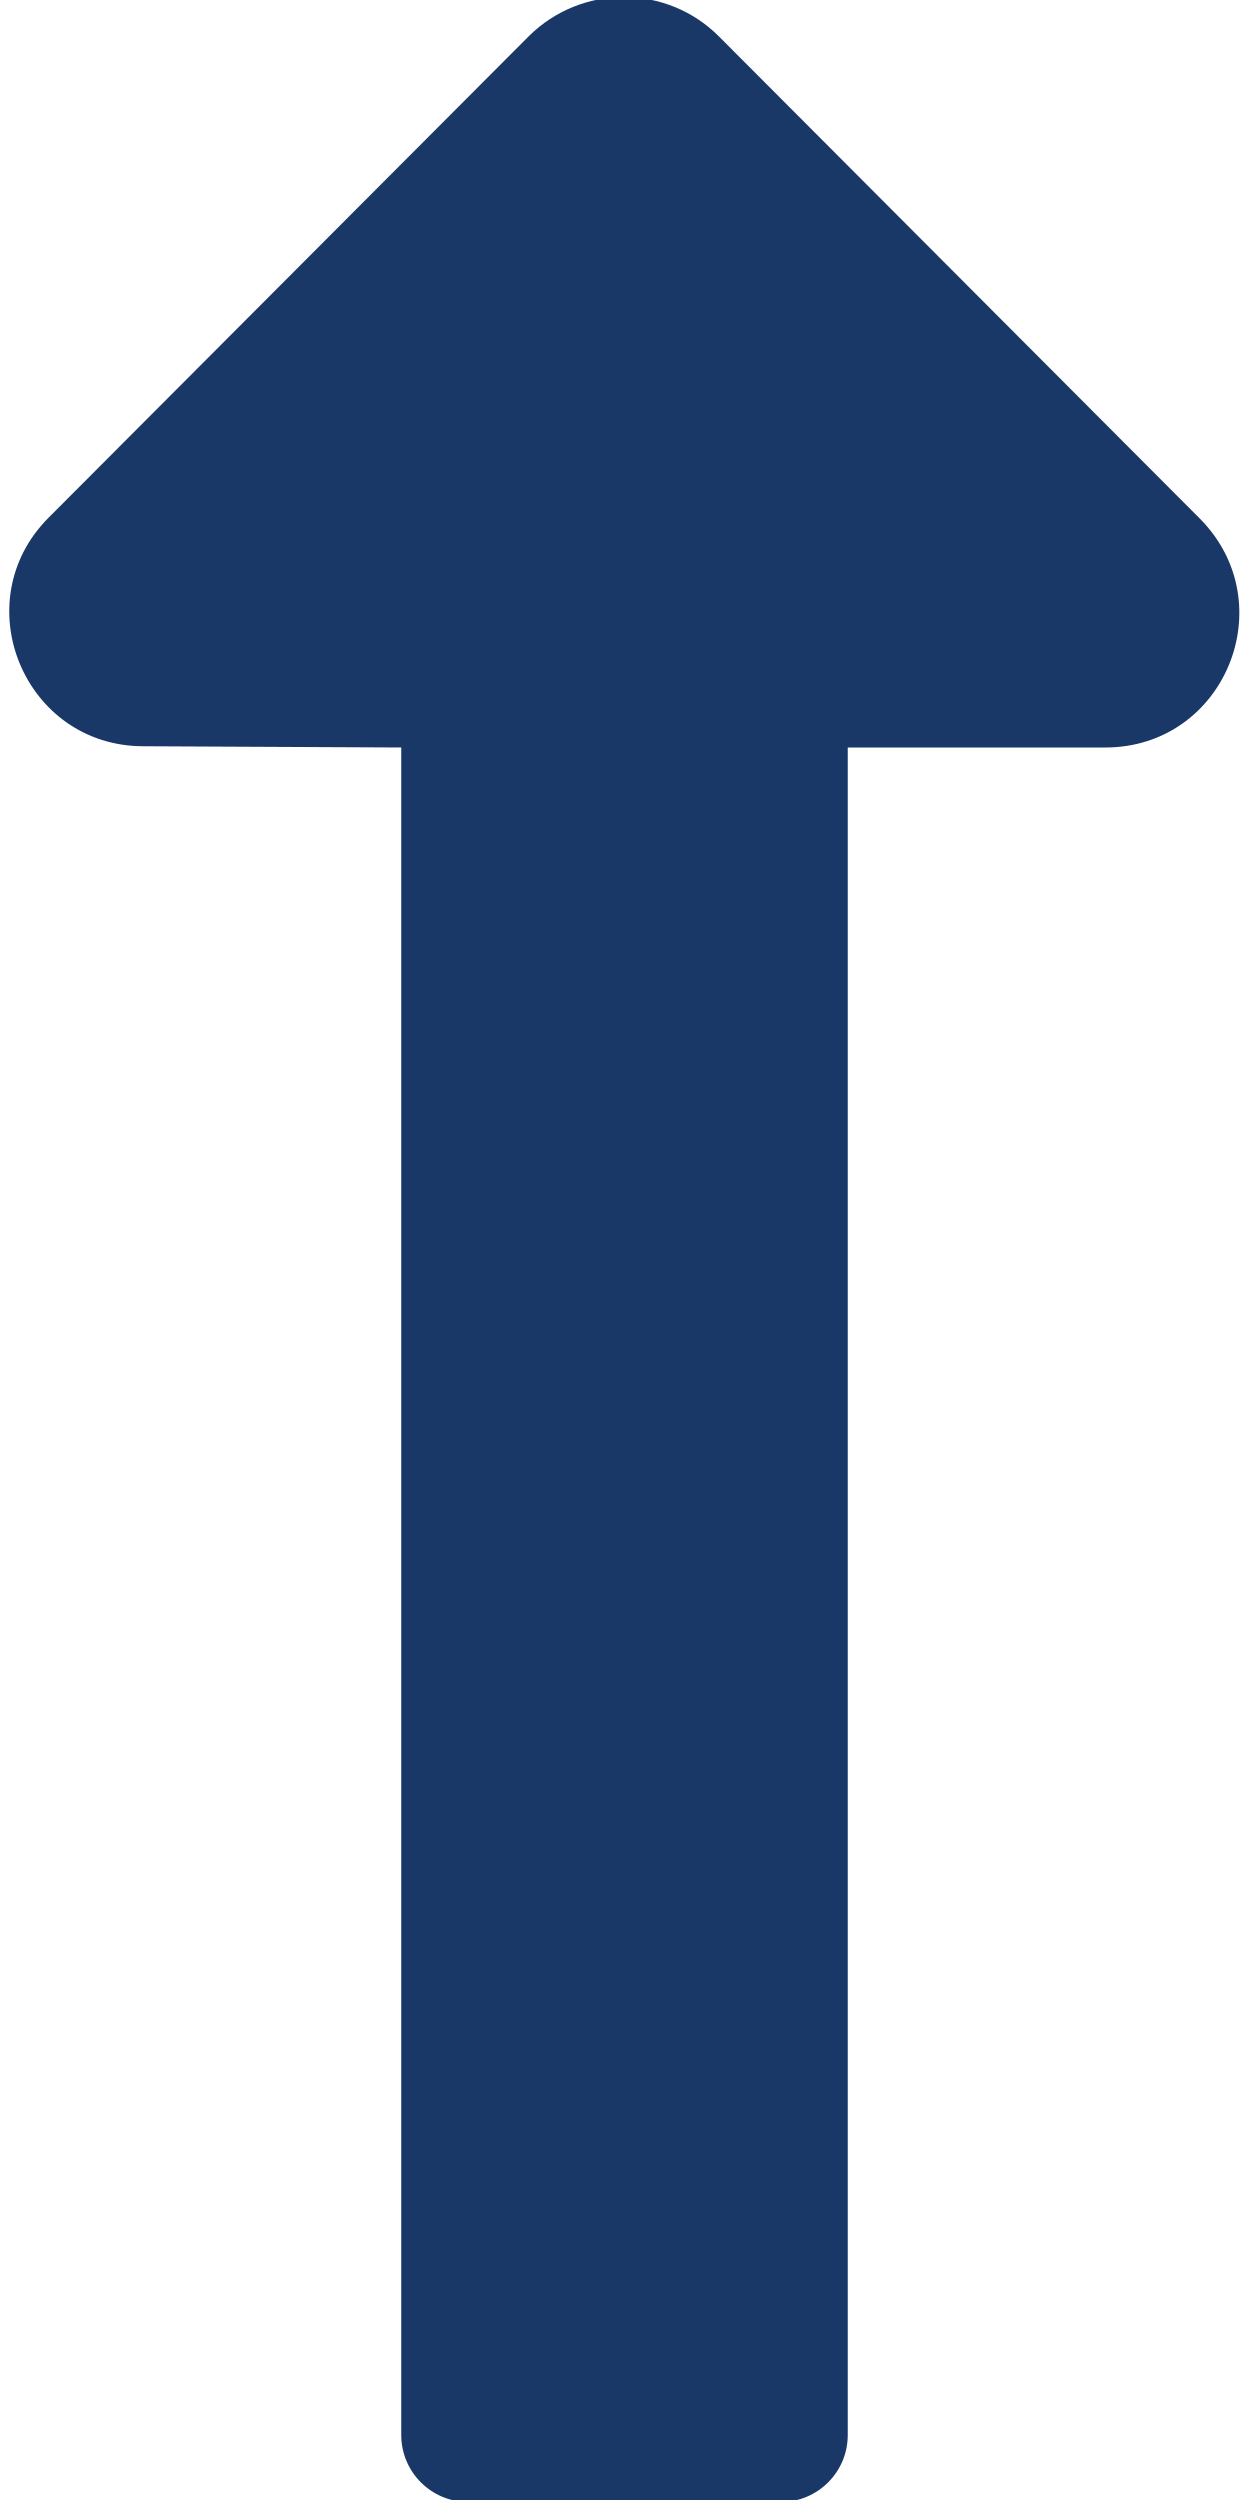
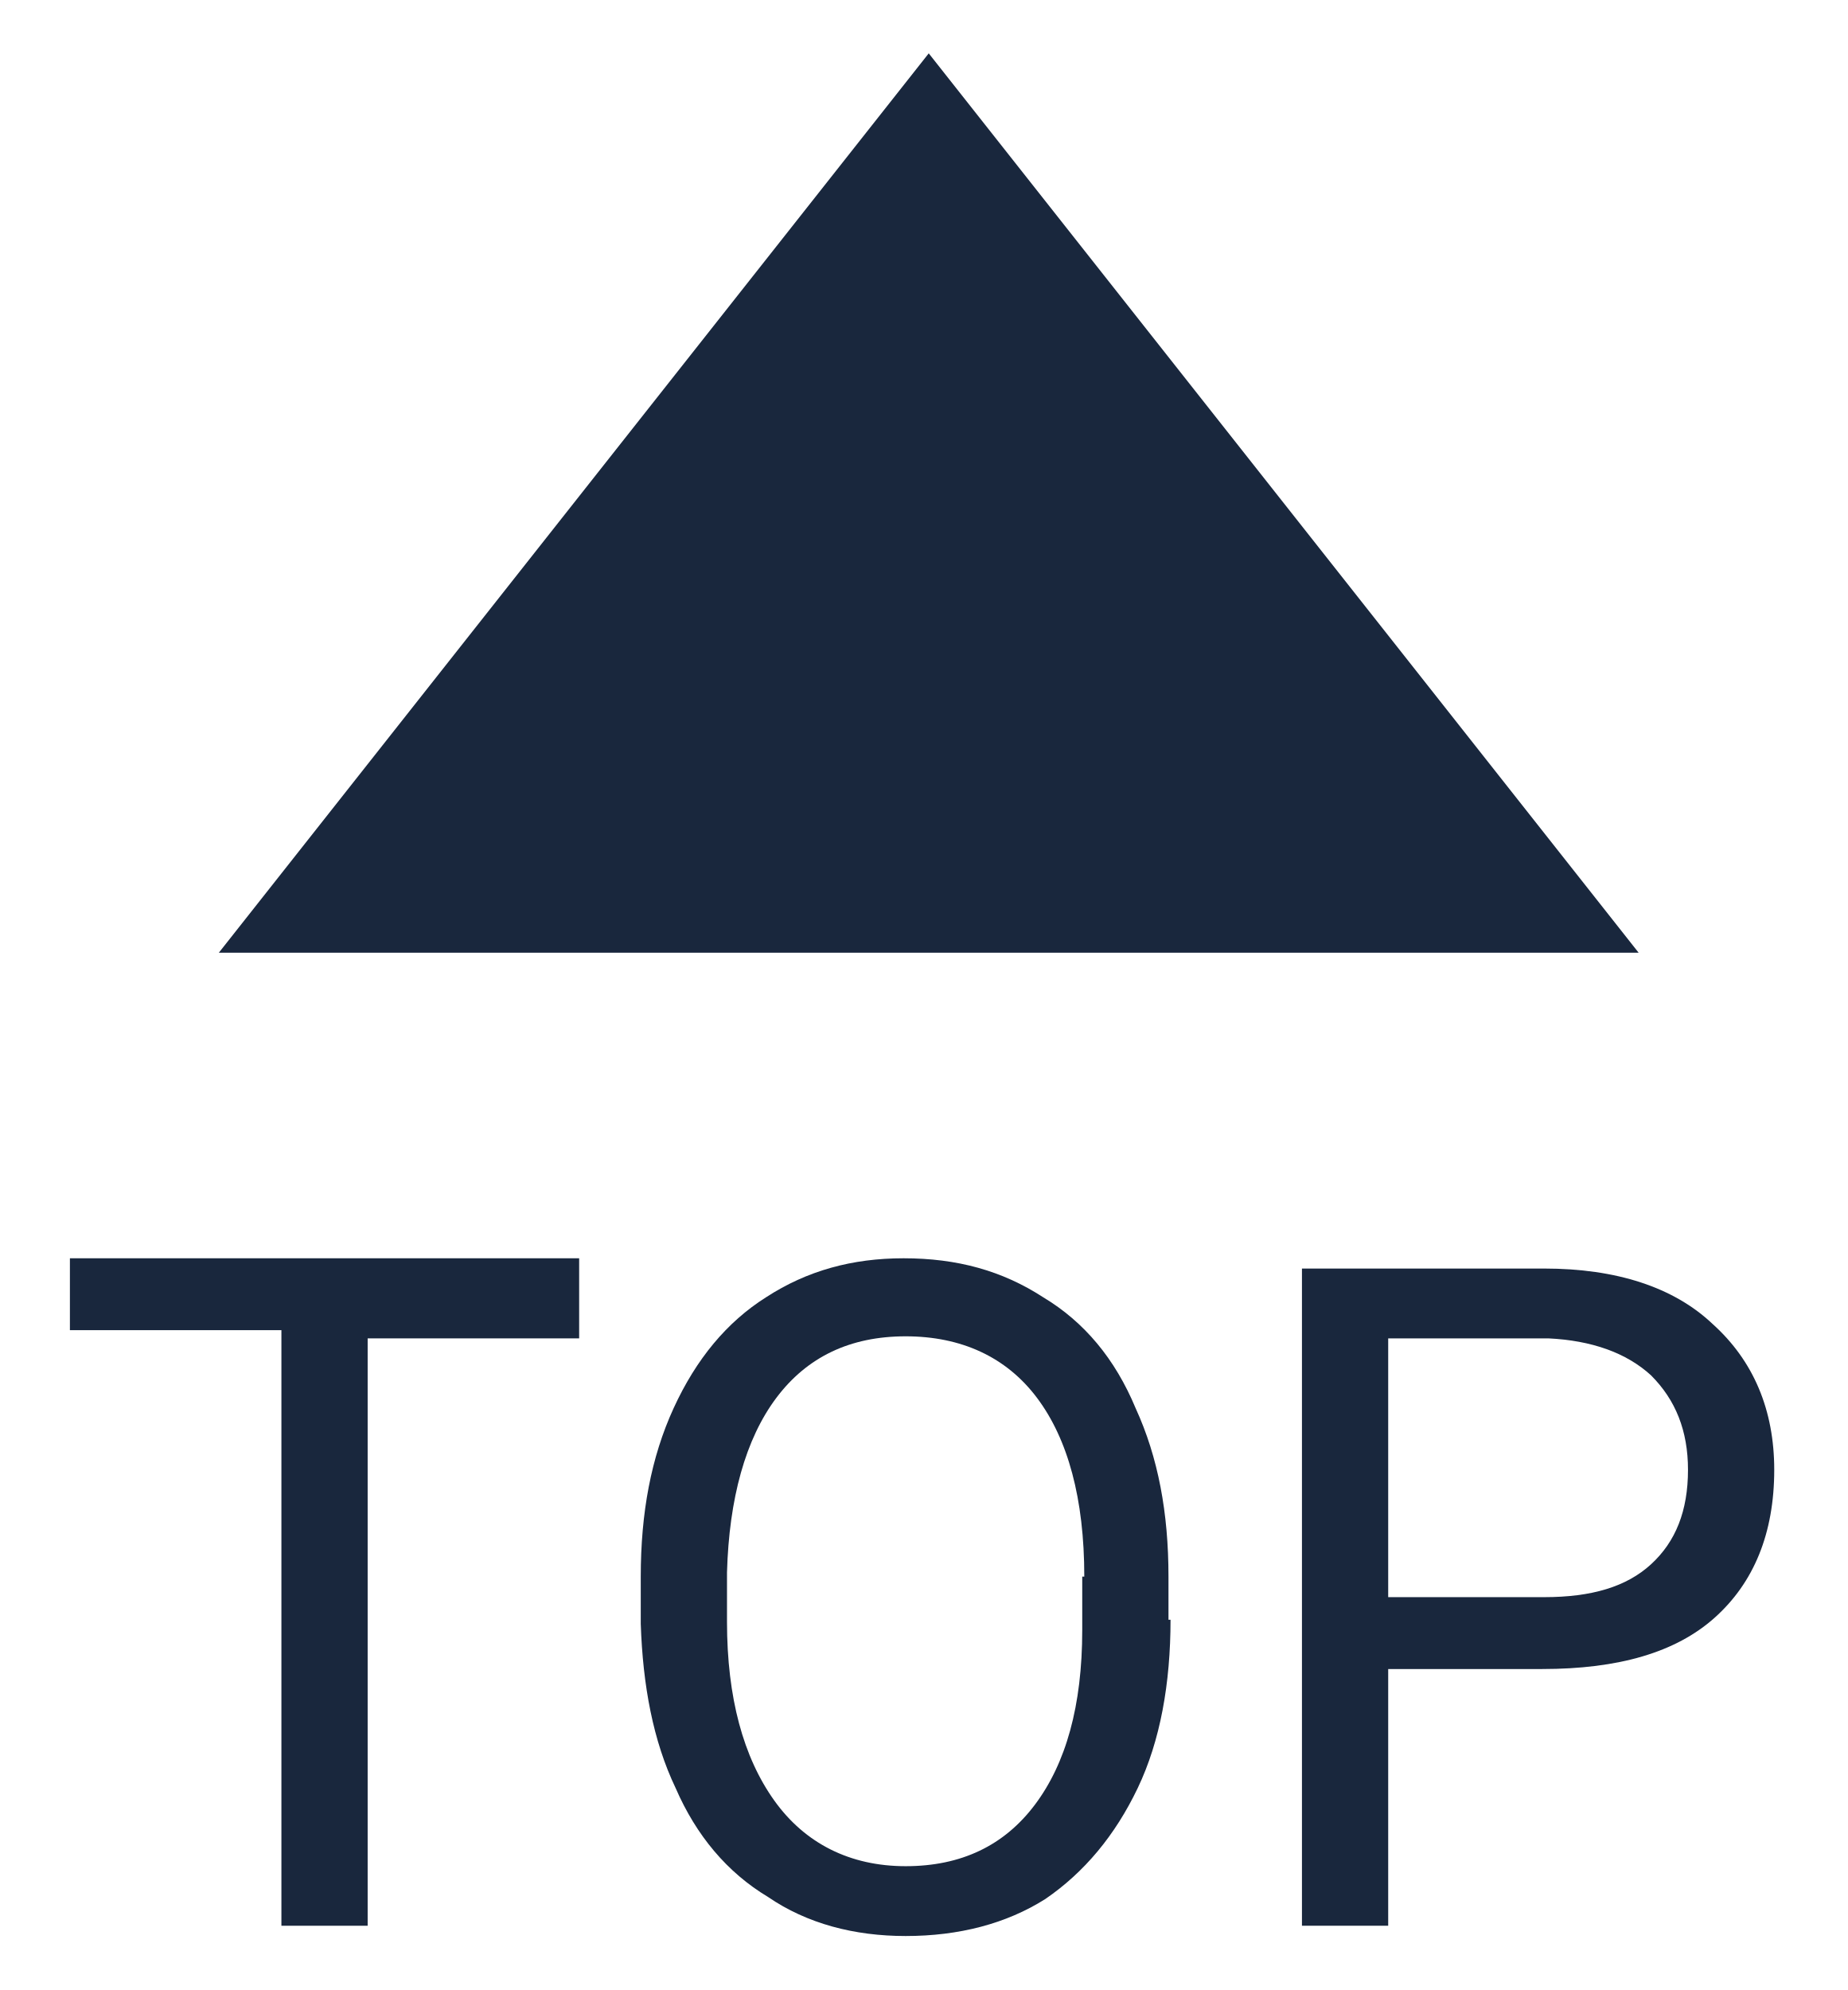
- <svg xmlns="http://www.w3.org/2000/svg" id="SVGRoot" height="200px" width="100px" version="1.1" viewBox="0 0 100 200">
-   <path d="m32.1 59.8v135c0 2.96 2.4 5.36 5.36 5.36h25c2.96 0 5.36-2.4 5.36-5.36v-135h20.6c9.55 0 14.3-11.5 7.58-18.3l-38.5-38.6c-4.18-4.18-11-4.18-15.2 0l-38.4 38.5c-6.75 6.75-1.97 18.3 7.58 18.3z" fill-opacity=".941" stroke-width=".446" fill="#0b2c5f" />
+ <svg xmlns="http://www.w3.org/2000/svg" id="SVGRoot" height="70px" width="65px" version="1.1" viewBox="0 0 65 70">
+   <g fill="#19273d" transform="matrix(.925 0 0 .925 .901 -.991)">
+     <path d="m7.35 37.3 27-34.2 27 34.2z" stroke-width=".781" class="st1" />
+     <g class="st2" style="enable-background:new" transform="matrix(.781 0 0 .781 -16.2 -8.17)">
+       <path d="m47.7 77h-10.3v28.6h-4.2v-29h-10.3v-3.5h24.8z" class="st1" />
+       <path d="m76.5 90.7c0 3.1-0.5 5.9-1.6 8.2s-2.6 4.1-4.5 5.4c-1.9 1.2-4.2 1.8-6.8 1.8-2.5 0-4.8-0.6-6.7-1.9-2-1.2-3.5-3-4.5-5.3-1.1-2.3-1.6-5-1.7-8v-2.3c0-3.1 0.5-5.8 1.6-8.2s2.6-4.2 4.5-5.4c2-1.3 4.2-1.9 6.7-1.9 2.6 0 4.8 0.6 6.8 1.9 2 1.2 3.5 3 4.5 5.4 1.1 2.4 1.6 5.1 1.6 8.2v2.1zm-4.2-2.1c0-3.8-0.8-6.7-2.3-8.7s-3.7-3-6.4-3-4.8 1-6.3 3-2.3 4.9-2.4 8.5v2.4c0 3.7 0.8 6.6 2.3 8.7s3.7 3.2 6.4 3.2 4.8-1 6.3-3 2.3-4.8 2.3-8.5v-2.6z" class="st1" />
+       <path d="m87.1 93.1v12.5h-4.2v-32h11.8c3.5 0 6.3 0.9 8.2 2.7 2 1.8 3 4.2 3 7.1 0 3.1-1 5.5-2.9 7.2s-4.7 2.5-8.4 2.5zm0-3.5h7.6c2.3 0 4-0.5 5.2-1.6s1.8-2.6 1.8-4.6c0-1.9-0.6-3.4-1.8-4.6-1.2-1.1-2.9-1.7-5-1.8h-7.8z" class="st1" />
+     </g>
+   </g>
</svg>
